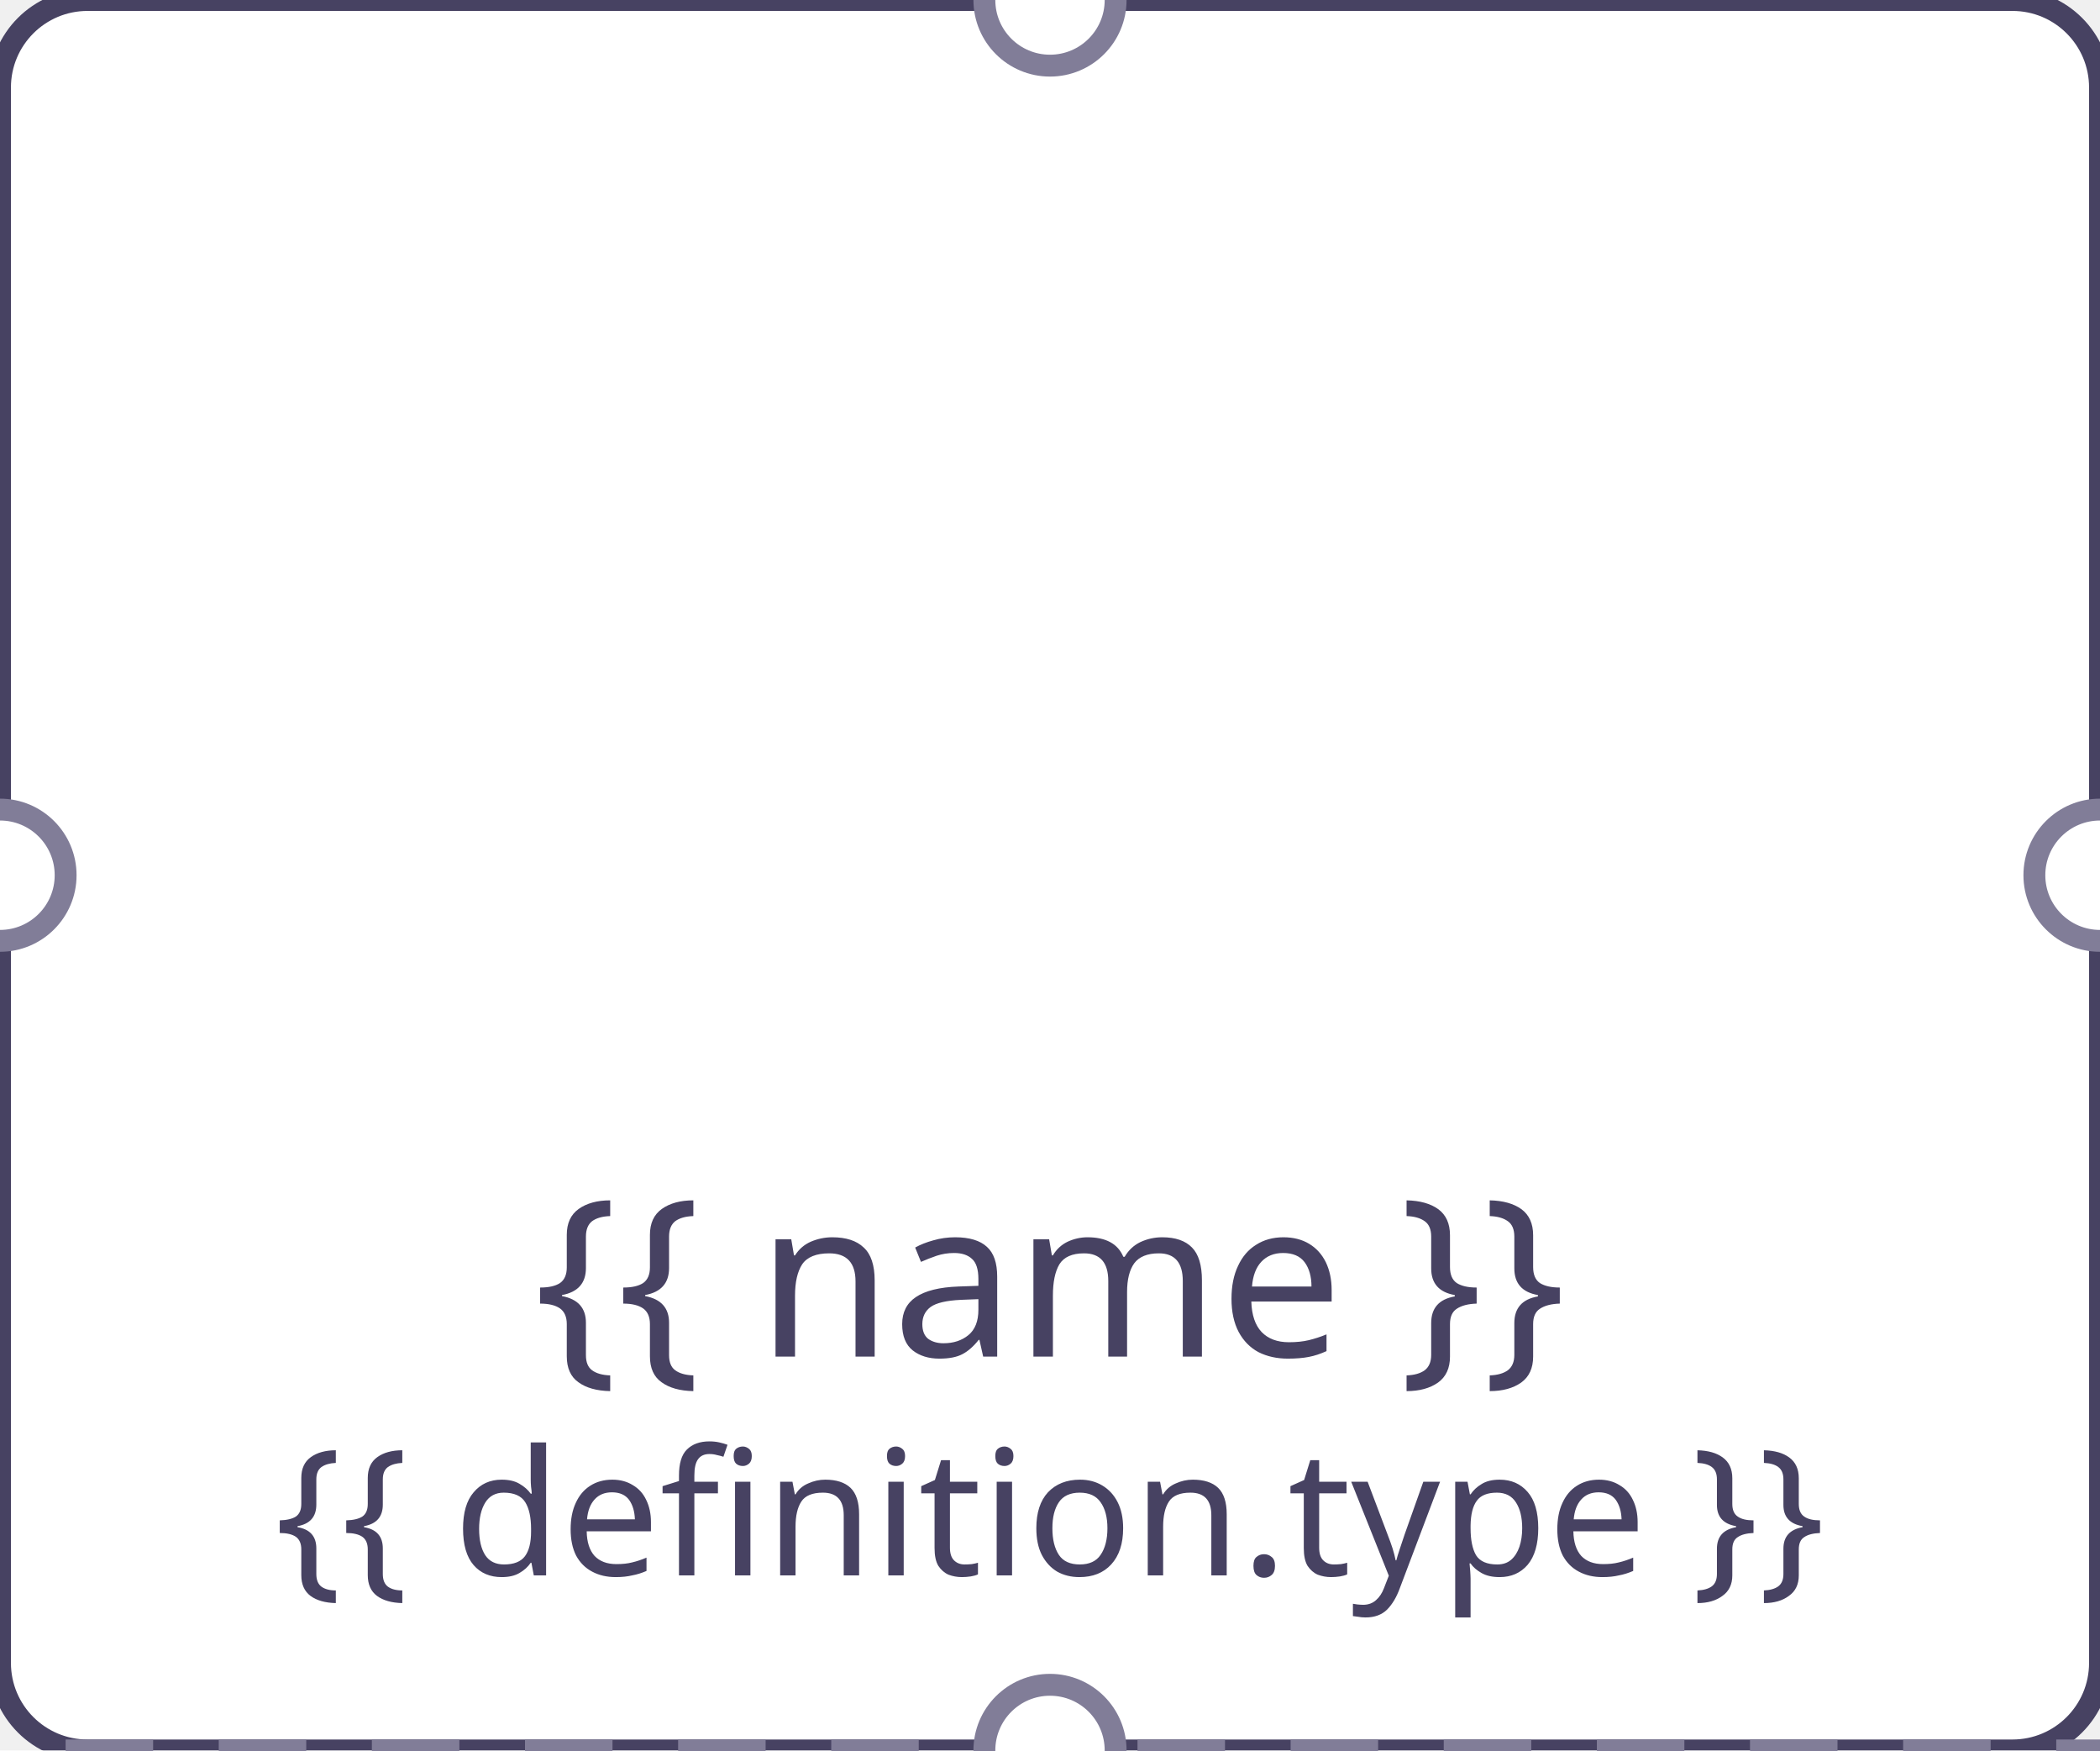
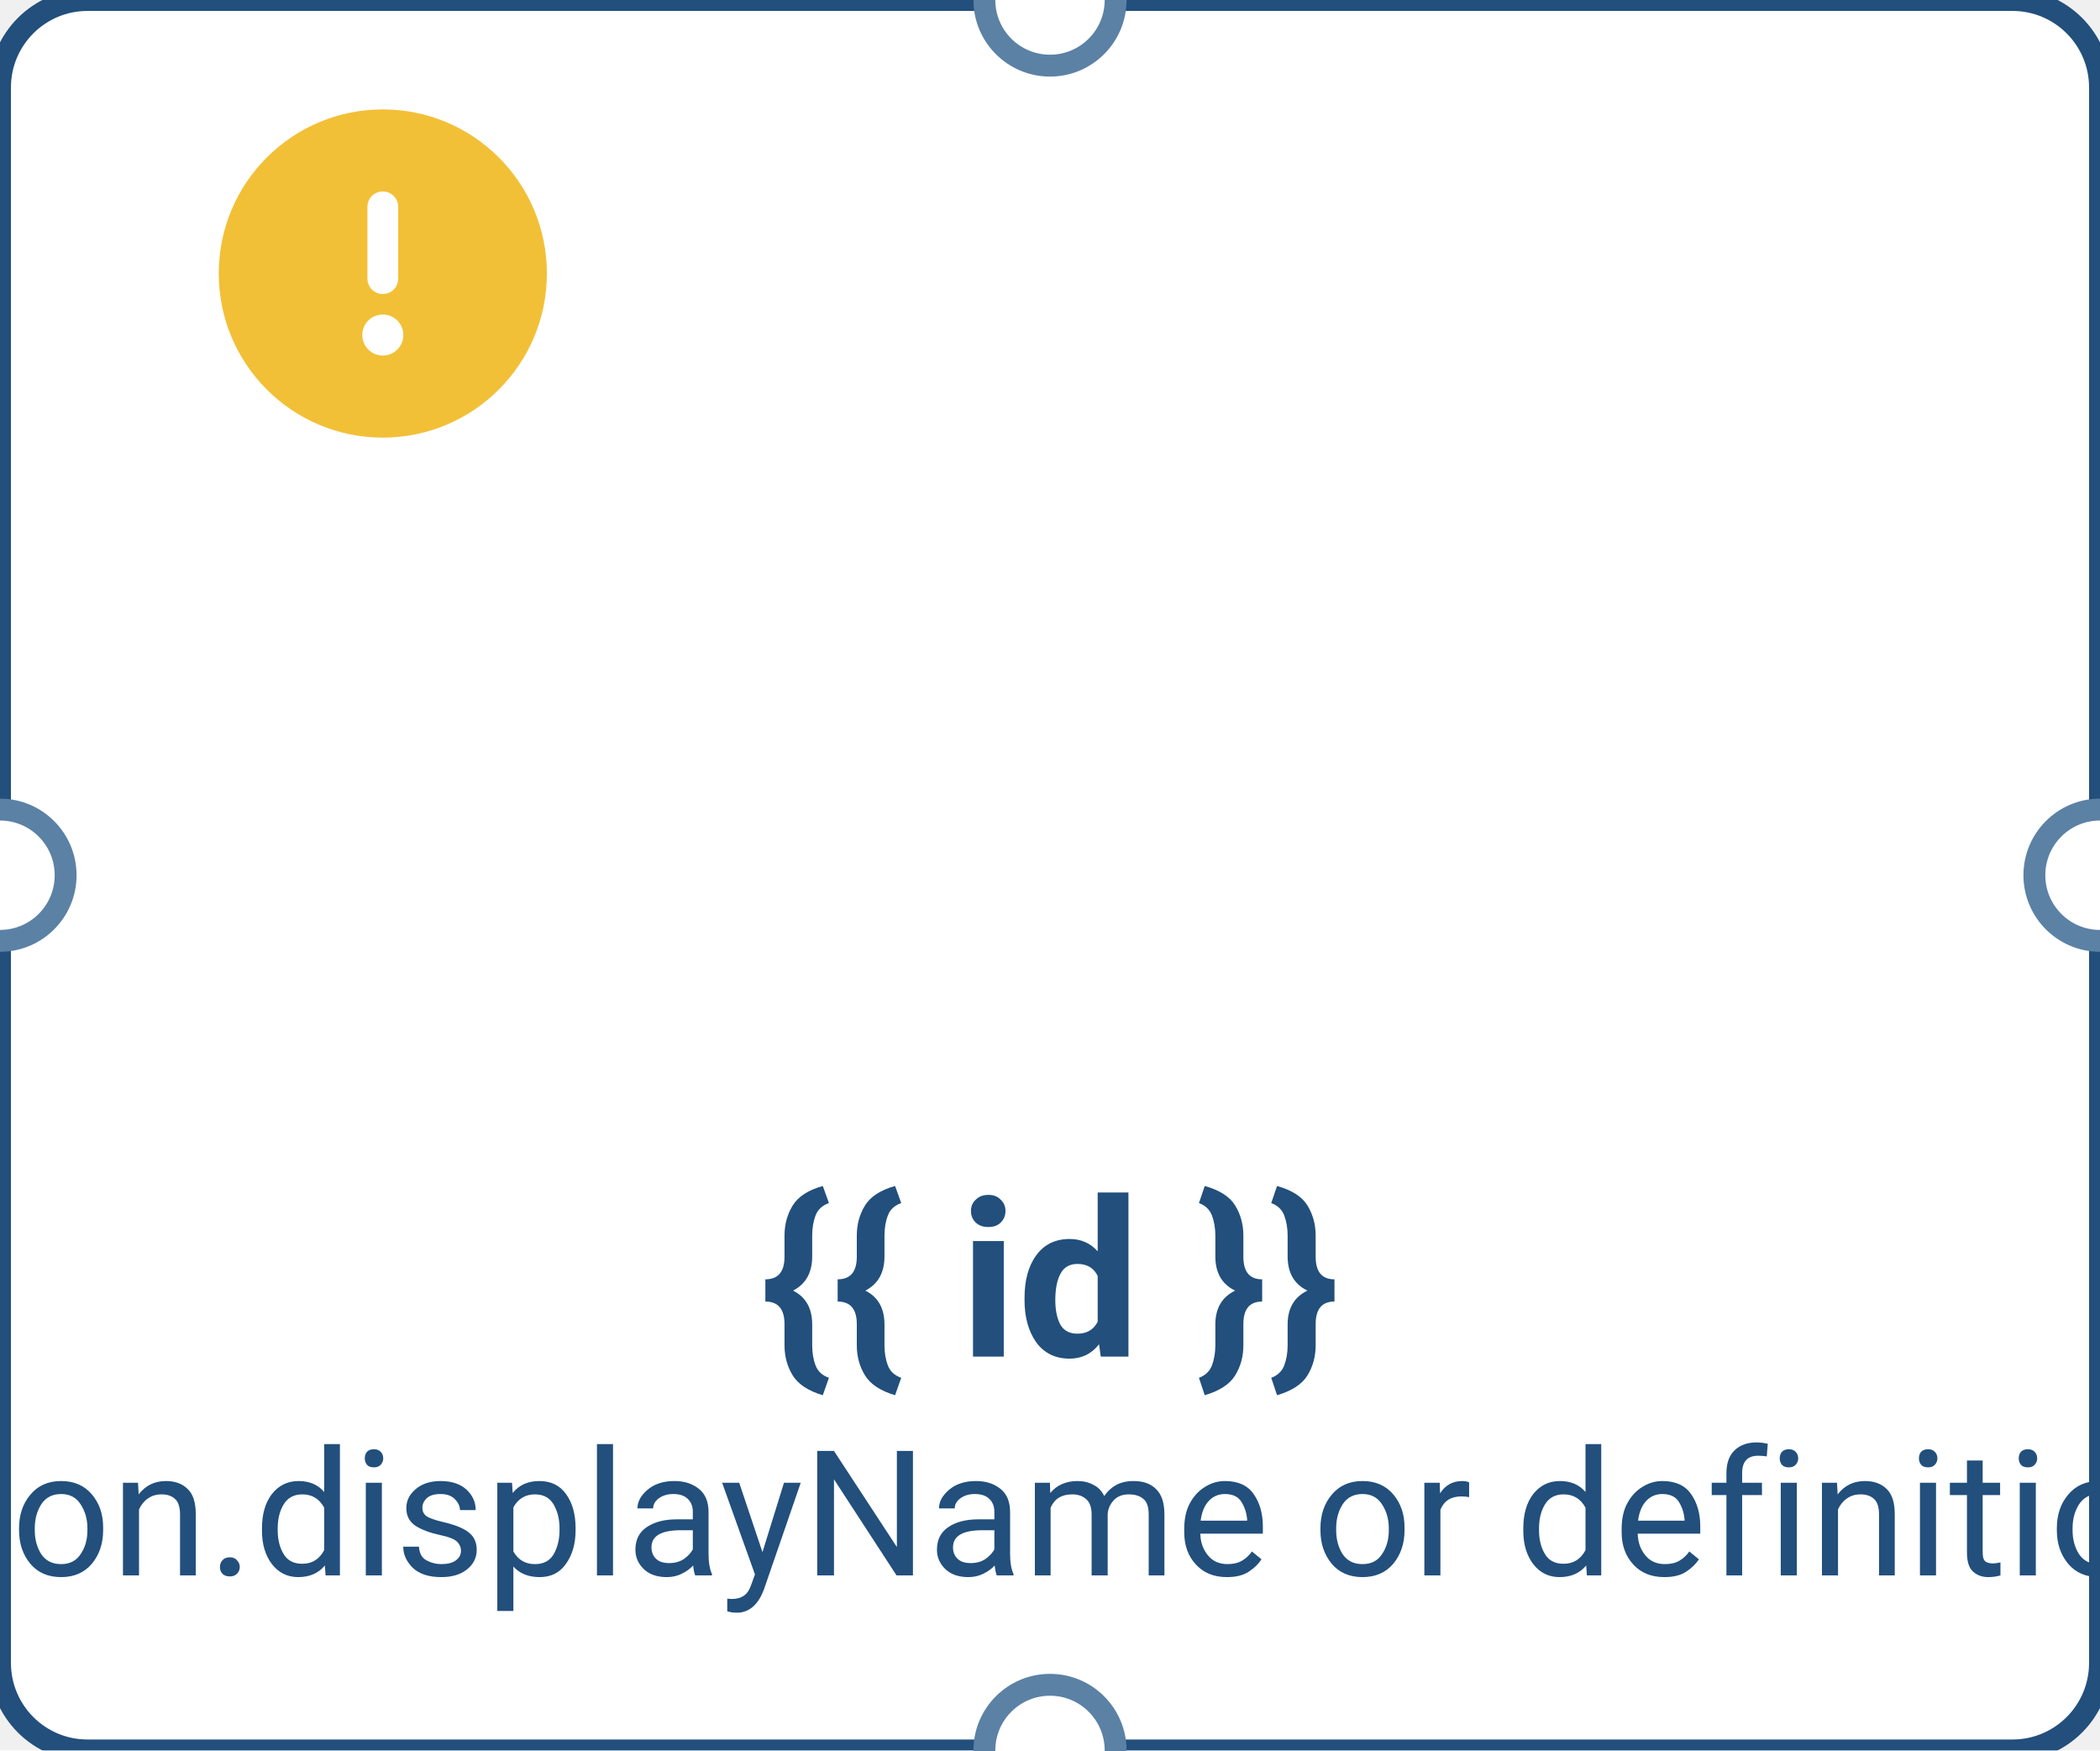
<svg xmlns="http://www.w3.org/2000/svg" version="1.1" class="template" width="96" height="80" overflow="visible">
-   <rect class="component-background component-hitbox" stroke="#474262" fill="#FFFFFF" width="100%" height="100%" ry="4" rx="4" />
+   <rect class="component-background component-hitbox" stroke="#224F7C" fill="#FFFFFF" width="100%" height="100%" ry="4" rx="4" />
  <svg x="50%" y="7" overflow="visible">
    <g class="component-icon" transform="translate(-22)" />
  </svg>
-   <g class="component-informations" stroke="none" fill="#474262" font-family="Source Sans Pro">
-     <text class="component-name" font-size="10" text-anchor="middle" x="50%" y="62">{{ name }}</text>
-     <text class="component-type" text-anchor="middle" font-size="8" x="50%" y="72">{{ definition.type }}</text>
+ 
+     {% if hasError %}
+     <g class="component-error">
+     <svg width="15" height="15" x="10" y="5" fill="#F2C037" viewBox="0 0 512 512">
+       <path d="M256 512c141.4 0 256-114.6 256-256S397.4 0 256 0S0 114.6 0 256S114.6 512 256 512zm0-384c13.3 0 24 10.7 24 24V264c0 13.3-10.7 24-24 24s-24-10.7-24-24V152c0-13.3 10.7-24 24-24zm32 224c0 17.7-14.3 32-32 32s-32-14.3-32-32s14.3-32 32-32s32 14.3 32 32z" />
+     </svg>
+   </g>
+     {% endif %}
+ 
+     <g class="component-informations" stroke="none" fill="#224F7C" font-family="Roboto">
+     <text class="component-name" font-size="10" font-weight="bold" text-anchor="middle" x="50%" y="62">{{ id }}</text>
+     <text class="component-type" text-anchor="middle" font-size="8" x="50%" y="72">{{ definition.displayName or definition.type }}</text>
  </g>
  <svg class="component-container" overflow="visible" y="80">
-     <rect class="container-background component-hitbox" width="100%" height="100%" rx="0" stroke="#817D98" stroke-dasharray="4 3" stroke-dashoffset="-3" fill="white" />
+     <rect class="container-background" width="100%" height="100%" fill="white" style="outline: 1px dashed #5B81A5; outline-offset: -2px" />
  </svg>
-   <g class="anchors" stroke="#817D98" fill="#FFFFFF" opacity="1">
+   <g class="anchors" stroke="#5B81A5" fill="#FFFFFF" opacity="1">
    <circle cx="50%" cy="0%" r="3" anchor="top" />
    <circle cx="100%" cy="50%" r="3" anchor="right" />
    <circle cx="50%" cy="100%" r="3" anchor="bottom" />
    <circle cx="0%" cy="50%" r="3" anchor="left" />
  </g>
</svg>
